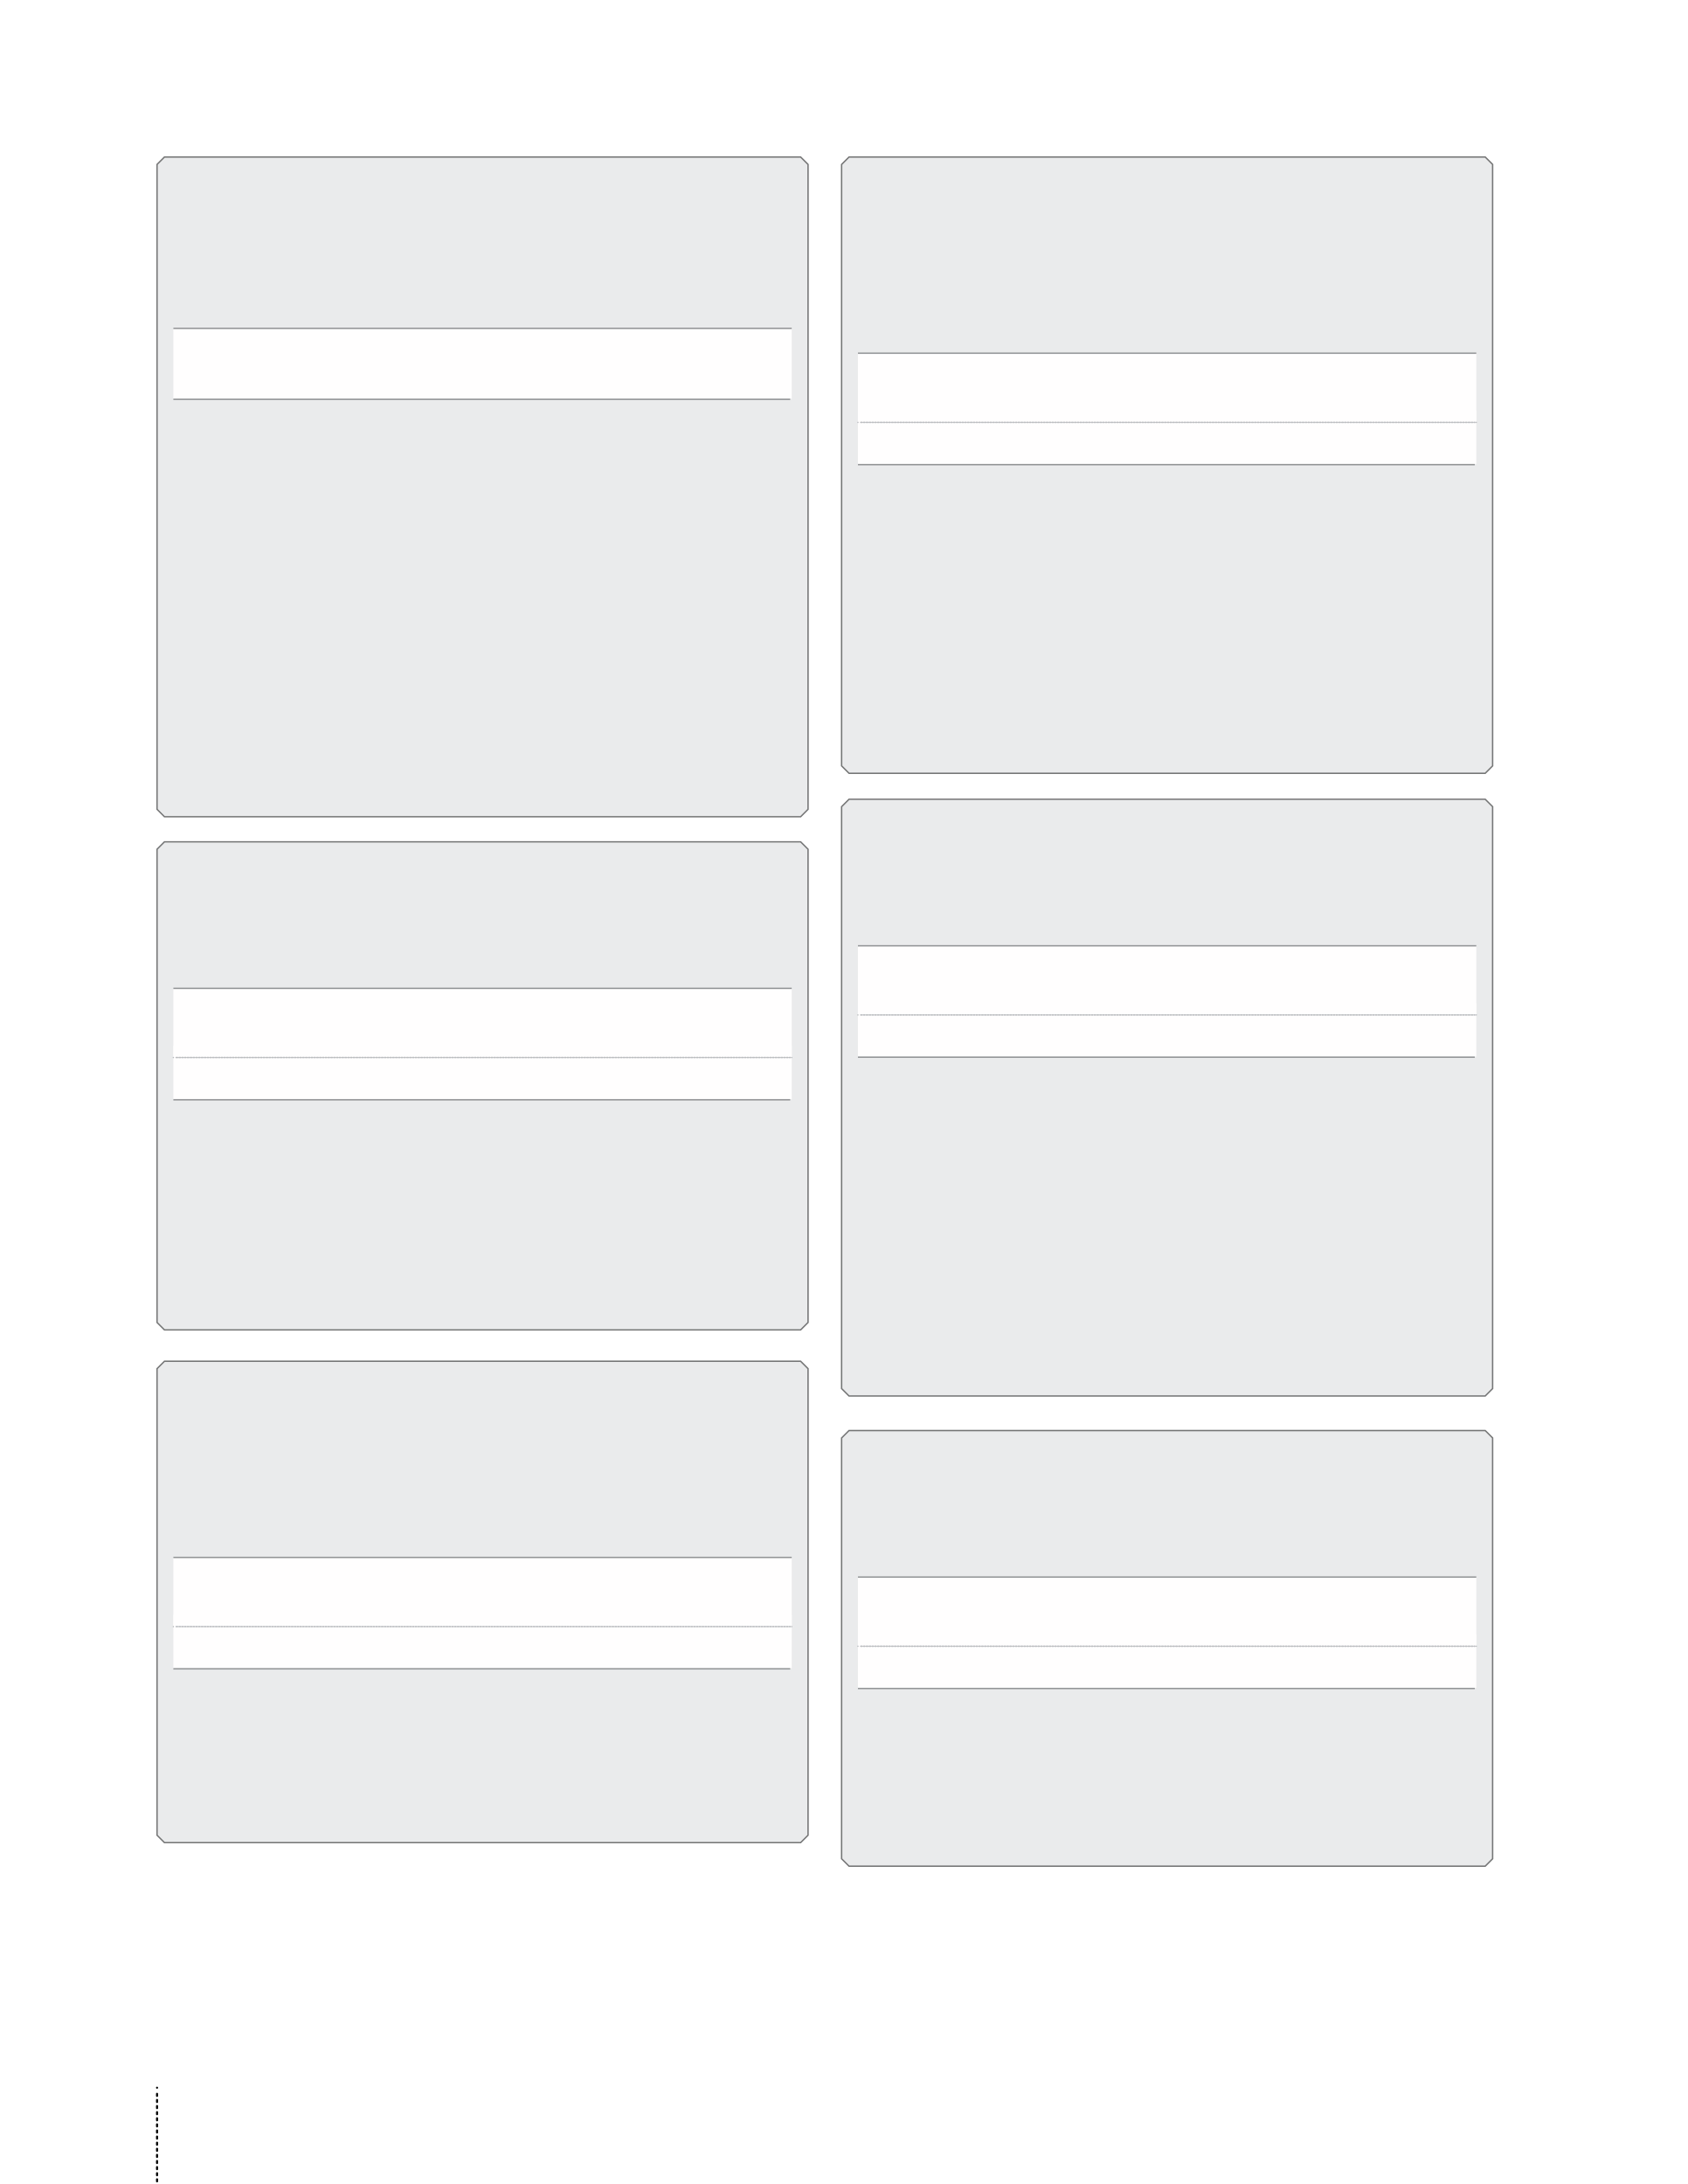
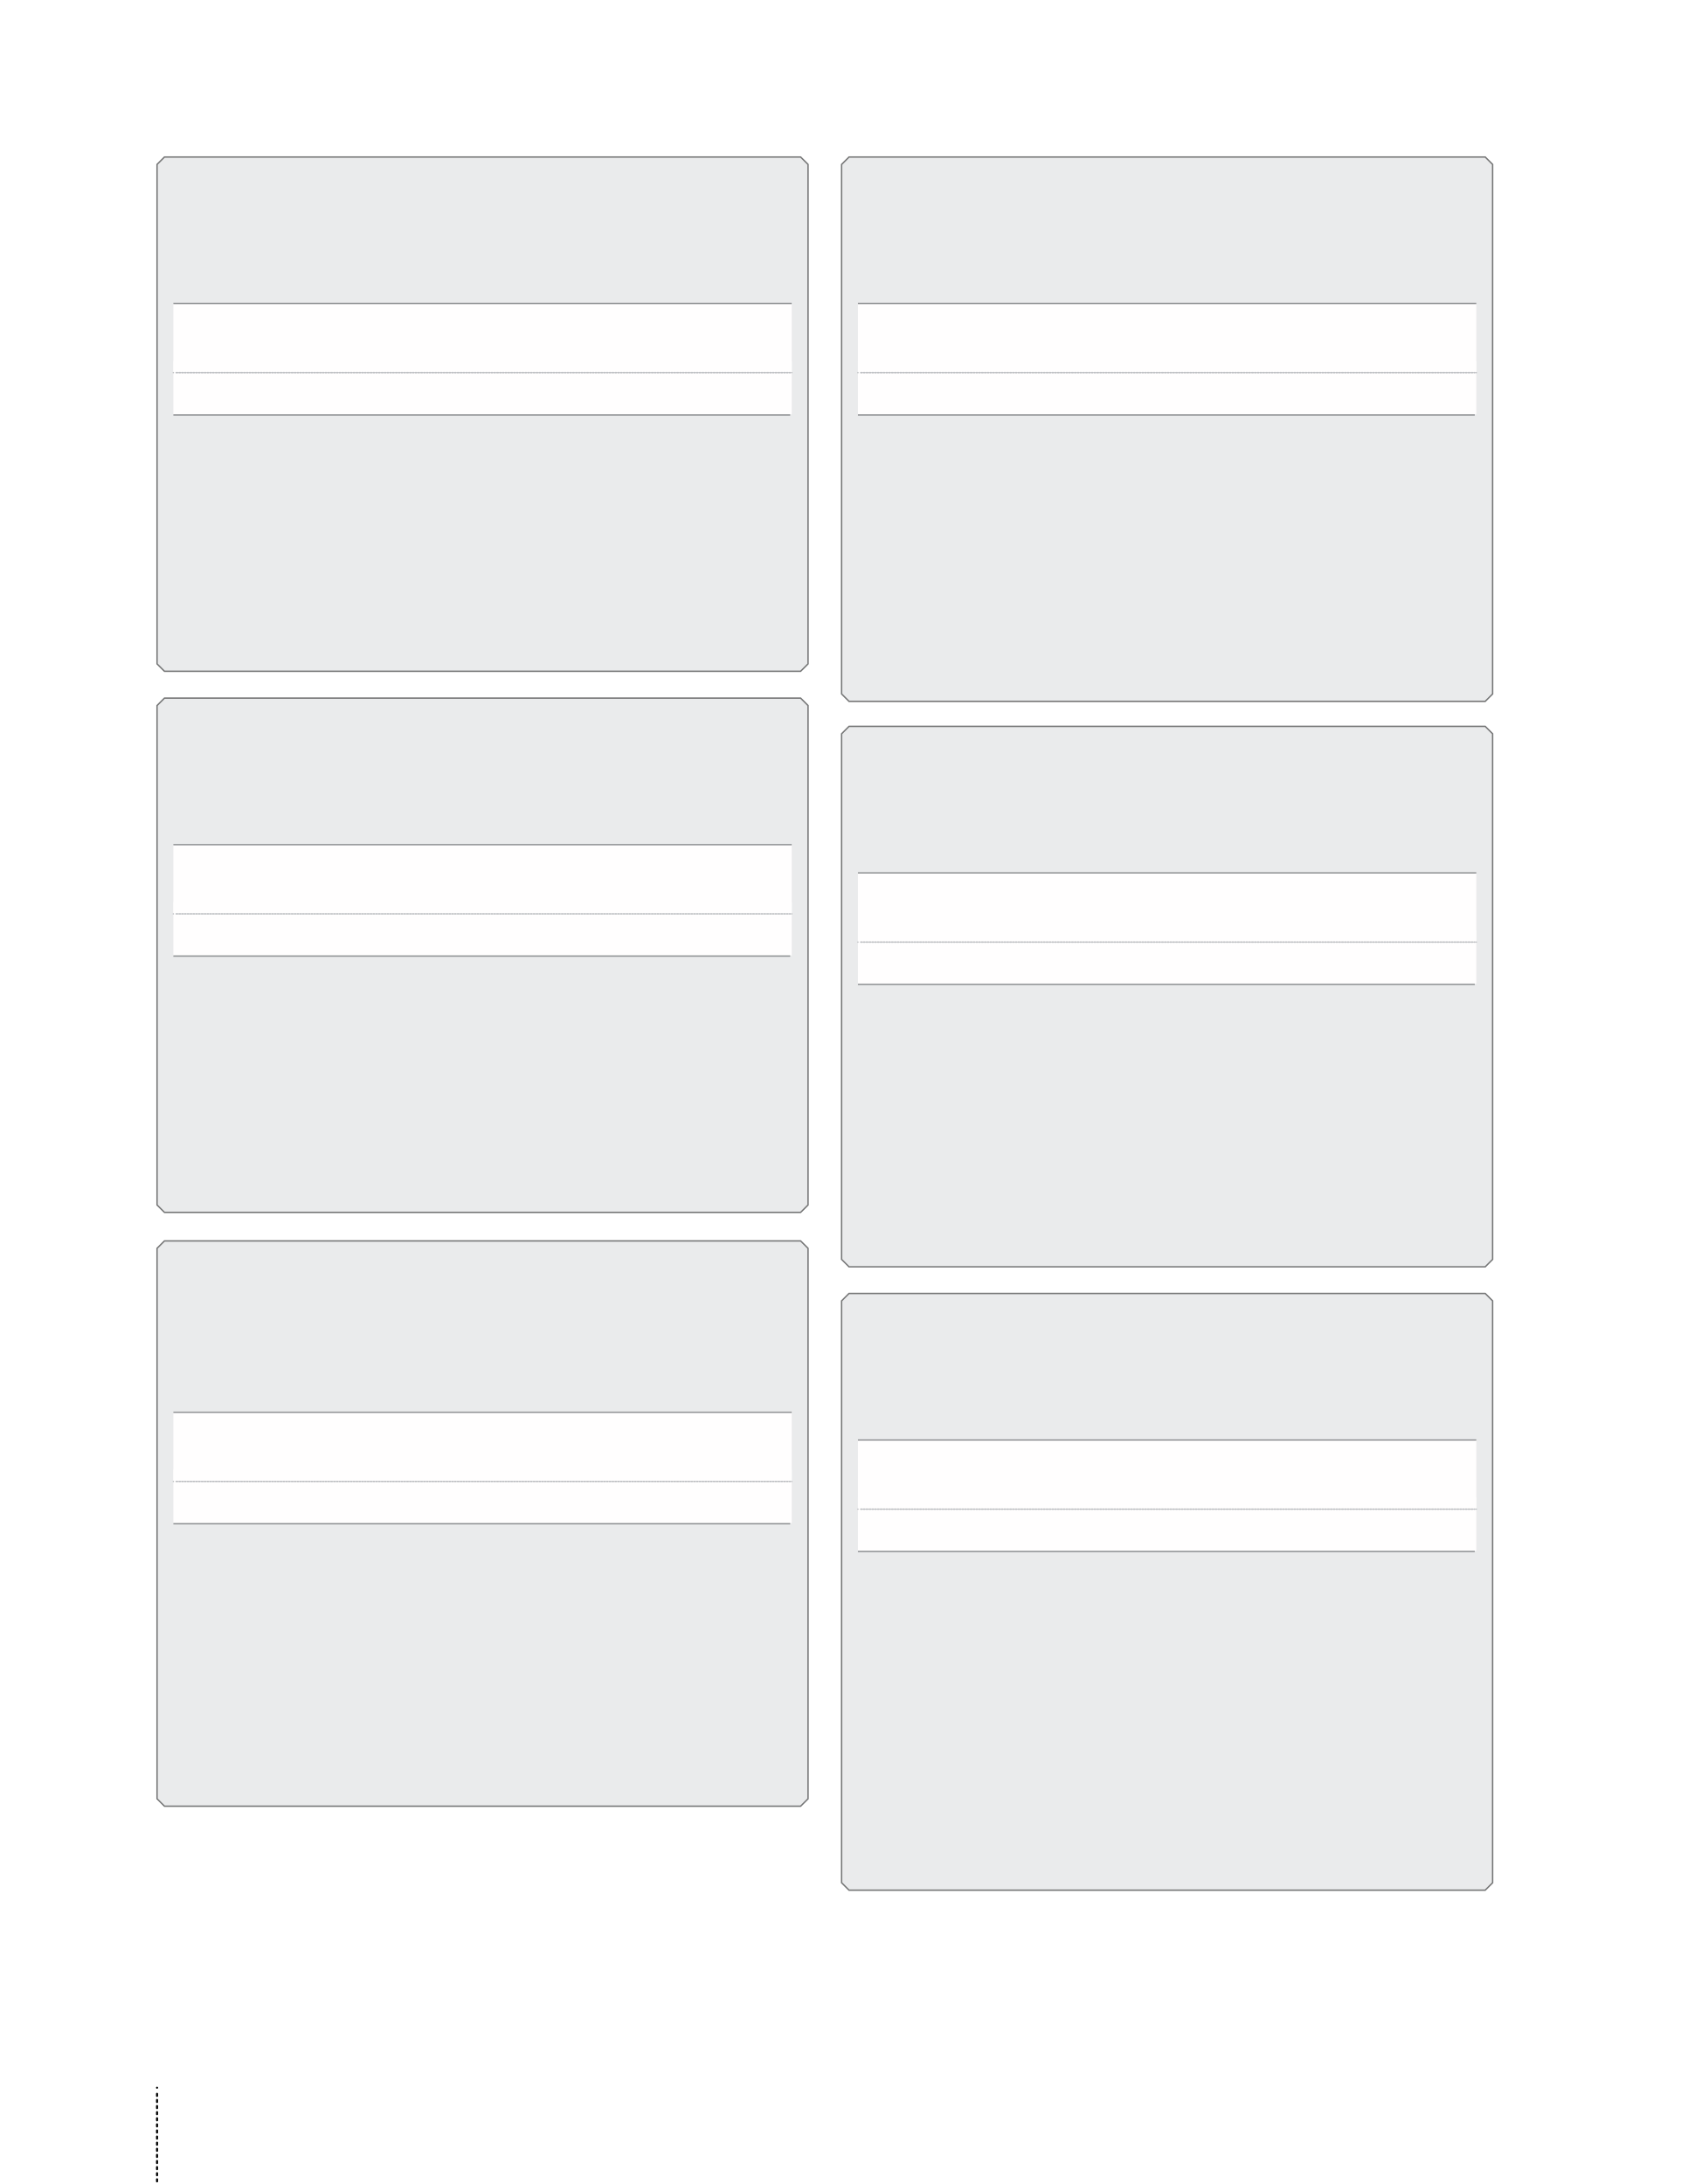
<svg xmlns="http://www.w3.org/2000/svg" id="body_76" preserveAspectRatio="xMinYMin meet" viewBox="0 0 816 1056">
  <defs>
    <clipPath id="1">
      <path id="" clip-rule="evenodd" transform="matrix(1 0 0 1 0 0)" d="M0 792L0 0L0 0L612 0L612 0L612 792L612 792L0 792z" />
    </clipPath>
    <clipPath id="2">
-       <path id="" clip-rule="evenodd" transform="matrix(1 0 0 1 0 0)" d="M56.693 296.425L293.244 296.425L293.244 296.425L293.244 56.693L293.244 56.693L56.693 56.693z" />
+       <path id="" clip-rule="evenodd" transform="matrix(1 0 0 1 0 0)" d="M56.693 253.176L293.244 253.176L293.244 253.176L293.244 56.693L293.244 56.693L56.693 56.693z" />
    </clipPath>
    <clipPath id="3">
-       <path id="" clip-rule="evenodd" transform="matrix(1 0 0 1 0 0)" d="M47.693 48.693L302.244 48.693L302.244 48.693L302.244 299.133L302.244 299.133L47.693 299.133z" />
+       <path id="" clip-rule="evenodd" transform="matrix(1 0 0 1 0 0)" d="M47.693 48.693L302.244 48.693L302.244 48.693L302.244 246.385L302.244 246.385L47.693 246.385z" />
    </clipPath>
    <clipPath id="4">
-       <path id="" clip-rule="evenodd" transform="matrix(1 0 0 1 0 0)" d="M56.693 482.513L293.244 482.513L293.244 482.513L293.244 305.029L293.244 305.029L56.693 305.029z" />
+       <path id="" clip-rule="evenodd" transform="matrix(1 0 0 1 0 0)" d="M56.693 439.9L293.244 439.9L293.244 439.9L293.244 252.917L293.244 252.917L56.693 252.917z" />
    </clipPath>
    <clipPath id="5">
-       <path id="" clip-rule="evenodd" transform="matrix(1 0 0 1 0 0)" d="M47.693 297.028L302.244 297.028L302.244 297.028L302.244 485.22L302.244 485.22L47.693 485.22z" />
+       <path id="" clip-rule="evenodd" transform="matrix(1 0 0 1 0 0)" d="M47.693 244.917L302.244 244.917L302.244 244.917L302.244 442.608L302.244 442.608L47.693 442.608z" />
    </clipPath>
    <clipPath id="6">
-       <path id="" clip-rule="evenodd" transform="matrix(1 0 0 1 0 0)" d="M56.693 668.458L293.244 668.458L293.244 668.458L293.244 493.391L293.244 493.391L56.693 493.391z" />
+       <path id="" clip-rule="evenodd" transform="matrix(1 0 0 1 0 0)" d="M56.693 655.238L293.244 655.238L293.244 655.238L293.244 449.755L293.244 449.755L56.693 449.755z" />
    </clipPath>
    <clipPath id="7">
-       <path id="" clip-rule="evenodd" transform="matrix(1 0 0 1 0 0)" d="M47.693 485.391L302.244 485.391L302.244 485.391L302.244 671.166L302.244 671.166L47.693 671.166z" />
+       <path id="" clip-rule="evenodd" transform="matrix(1 0 0 1 0 0)" d="M47.693 441.754L302.244 441.754L302.244 441.754L302.244 657.946L302.244 657.946L47.693 657.946z" />
    </clipPath>
    <clipPath id="8">
-       <path id="" clip-rule="evenodd" transform="matrix(1 0 0 1 0 0)" d="M304.914 280.677L541.465 280.677L541.465 280.677L541.465 56.693L541.465 56.693L304.914 56.693z" />
+       <path id="" clip-rule="evenodd" transform="matrix(1 0 0 1 0 0)" d="M304.914 255.118L541.465 255.118L541.465 255.118L541.465 56.692L541.465 56.692L304.914 56.692z" />
    </clipPath>
    <clipPath id="9">
-       <path id="" clip-rule="evenodd" transform="matrix(1 0 0 1 0 0)" d="M295.913 48.693L550.465 48.693L550.465 48.693L550.465 283.385L550.465 283.385L295.913 283.385z" />
+       <path id="" clip-rule="evenodd" transform="matrix(1 0 0 1 0 0)" d="M295.913 48.693L550.465 48.693L550.465 48.693L550.465 257.302L550.465 257.302L295.913 257.302z" />
    </clipPath>
    <clipPath id="10">
-       <path id="" clip-rule="evenodd" transform="matrix(1 0 0 1 0 0)" d="M304.914 506.489L541.465 506.489L541.465 506.489L541.465 289.588L541.465 289.588L304.914 289.588z" />
+       <path id="" clip-rule="evenodd" transform="matrix(1 0 0 1 0 0)" d="M304.914 462.641L541.465 462.641L541.465 462.641L541.465 263.159L541.465 263.159L304.914 263.159z" />
    </clipPath>
    <clipPath id="11">
-       <path id="" clip-rule="evenodd" transform="matrix(1 0 0 1 0 0)" d="M295.913 281.589L550.465 281.589L550.465 281.589L550.465 509.198L550.465 509.198L295.913 509.198z" />
+       <path id="" clip-rule="evenodd" transform="matrix(1 0 0 1 0 0)" d="M295.913 255.157L550.465 255.157L550.465 255.157L550.465 462.348L550.465 462.348L295.913 462.348z" />
    </clipPath>
    <clipPath id="12">
-       <path id="" clip-rule="evenodd" transform="matrix(1 0 0 1 0 0)" d="M304.914 678.338L541.465 678.338L541.465 678.338L541.465 516.764L541.465 516.764L304.914 516.764z" />
+       <path id="" clip-rule="evenodd" transform="matrix(1 0 0 1 0 0)" d="M304.914 687.066L541.465 687.066L541.465 687.066L541.465 468.798L541.465 468.798L304.914 468.798z" />
    </clipPath>
    <clipPath id="13">
-       <path id="" clip-rule="evenodd" transform="matrix(1 0 0 1 0 0)" d="M295.913 510.514L550.465 510.514L550.465 510.514L550.465 679.706L550.465 679.706L295.913 679.706z" />
+       <path id="" clip-rule="evenodd" transform="matrix(1 0 0 1 0 0)" d="M295.913 460.799L550.465 460.799L550.465 460.799L550.465 688.408L550.465 688.408L295.913 688.408z" />
    </clipPath>
    <clipPath id="14">
      <path id="" clip-rule="evenodd" transform="matrix(1 0 0 1 0 0)" d="M0 0L612 0L612 0L612 792L612 792L0 792z" />
    </clipPath>
  </defs>
  <g transform="matrix(1.333333 0 0 1.333333 0 0)">
    <g clip-path="url(#1)">
-       <path id="1" transform="matrix(1 0 0 -1 0 792)" d="M59.528 735.307L56.693 732.472L56.693 498.41L59.528 495.575L290.41 495.575L293.244 498.41L293.244 732.472L290.41 735.307z" stroke="none" fill="#EAEBEC" fill-rule="nonzero" />
-       <path id="2" transform="matrix(1 0 0 -1 0 792)" d="M62.862 647.414L287.075 647.414L287.075 672.918L62.862 672.918z" stroke="none" fill="#FFFEFE" fill-rule="nonzero" />
-       <path id="3" transform="matrix(1 0 0 -1 0 792)" d="M62.862 672.918L287.075 672.918" stroke="#939597" stroke-width="0.5" fill="none" />
-       <path id="4" transform="matrix(1 0 0 -1 0 792)" d="M62.862 647.184L286.523 647.184" stroke="#939597" stroke-width="0.5" fill="none" />
+       <path id="1" transform="matrix(1 0 0 -1 0 792)" d="M59.528 735.307L56.693 732.472L56.693 551.158L59.528 548.323L290.41 548.323L293.244 551.158L293.244 732.472L290.41 735.307z" stroke="none" fill="#EAEBEC" fill-rule="nonzero" />
+       <path id="2" transform="matrix(1 0 0 -1 0 792)" d="M62.862 656.414L287.075 656.414L287.075 681.918L62.862 681.918z" stroke="none" fill="#FFFEFE" fill-rule="nonzero" />
+       <path id="3" transform="matrix(1 0 0 -1 0 792)" d="M62.862 681.918L287.075 681.918" stroke="#939597" stroke-width="0.5" fill="none" />
+       <path id="4" transform="matrix(1 0 0 -1 0 792)" d="M62.862 641.745L287.075 641.745L287.075 661.084L62.862 661.084z" stroke="none" fill="#FFFEFE" fill-rule="nonzero" />
+       <path id="5" transform="matrix(1 0 0 -1 0 792)" d="M63.881 656.831L286.565 656.831" stroke="#BBBDC0" stroke-width="0.51" stroke-linecap="round" stroke-dasharray="0.51,0.51" fill="none" />
+       <path id="6" transform="matrix(1 0 0 -1 0 792)" d="M287.075 656.831L287.075 656.831M62.862 656.831L62.862 656.831" stroke="#BBBDC0" stroke-width="0.51" stroke-linecap="round" fill="none" />
+       <path id="7" transform="matrix(1 0 0 -1 0 792)" d="M62.862 641.514L286.523 641.514" stroke="#939597" stroke-width="0.5" fill="none" />
      <g clip-path="url(#2)">
        <g>
          <g clip-path="url(#3)">
-             <path id="866" transform="matrix(1 0 0 -1 0 792)" d="M59.631 735.057C 58.735 734.161 57.839 733.265 56.943 732.369L56.943 732.369L56.943 498.513C 57.839 497.617 58.735 496.721 59.631 495.825L59.631 495.825L290.306 495.825L290.306 495.825L292.994 498.513L292.994 498.513L292.994 732.369C 292.098 733.265 291.202 734.161 290.306 735.057L290.306 735.057L59.631 735.057z" stroke="#000000" stroke-width="0.5" fill="none" stroke-opacity="0.498" />
+             <path id="566" transform="matrix(1 0 0 -1 0 792)" d="M59.631 735.057C 58.735 734.161 57.839 733.265 56.943 732.369L56.943 732.369L56.943 551.261C 57.839 550.365 58.735 549.469 59.631 548.573L59.631 548.573L290.306 548.573C 291.202 549.469 292.098 550.365 292.994 551.261L292.994 551.261L292.994 732.369C 292.098 733.265 291.202 734.161 290.306 735.057L290.306 735.057L59.631 735.057z" stroke="#000000" stroke-width="0.5" fill="none" stroke-opacity="0.498" />
          </g>
        </g>
      </g>
-       <path id="867" transform="matrix(1 0 0 -1 0 792)" d="M59.528 486.972L56.693 484.137L56.693 312.322L59.528 309.488L290.41 309.488L293.244 312.322L293.244 484.137L290.41 486.972z" stroke="none" fill="#EAEBEC" fill-rule="nonzero" />
-       <path id="868" transform="matrix(1 0 0 -1 0 792)" d="M62.862 408.078L287.075 408.078L287.075 433.582L62.862 433.582z" stroke="none" fill="#FFFEFE" fill-rule="nonzero" />
-       <path id="869" transform="matrix(1 0 0 -1 0 792)" d="M62.862 433.582L287.075 433.582" stroke="#939597" stroke-width="0.5" fill="none" />
-       <path id="870" transform="matrix(1 0 0 -1 0 792)" d="M62.862 393.409L287.075 393.409L287.075 412.748L62.862 412.748z" stroke="none" fill="#FFFEFE" fill-rule="nonzero" />
-       <path id="871" transform="matrix(1 0 0 -1 0 792)" d="M63.881 408.496L286.565 408.496" stroke="#BBBDC0" stroke-width="0.51" stroke-linecap="round" stroke-dasharray="0.51,0.51" fill="none" />
-       <path id="872" transform="matrix(1 0 0 -1 0 792)" d="M287.075 408.496L287.075 408.496M62.862 408.496L62.862 408.496" stroke="#BBBDC0" stroke-width="0.51" stroke-linecap="round" fill="none" />
-       <path id="873" transform="matrix(1 0 0 -1 0 792)" d="M62.862 393.179L286.523 393.179" stroke="#939597" stroke-width="0.5" fill="none" />
+       <path id="567" transform="matrix(1 0 0 -1 0 792)" d="M59.528 539.083L56.693 536.249L56.693 354.934L59.528 352.1L290.41 352.1L293.244 354.934L293.244 536.249L290.41 539.083z" stroke="none" fill="#EAEBEC" fill-rule="nonzero" />
+       <path id="568" transform="matrix(1 0 0 -1 0 792)" d="M62.862 460.19L287.075 460.19L287.075 485.694L62.862 485.694z" stroke="none" fill="#FFFEFE" fill-rule="nonzero" />
+       <path id="569" transform="matrix(1 0 0 -1 0 792)" d="M62.862 485.694L287.075 485.694" stroke="#939597" stroke-width="0.5" fill="none" />
+       <path id="570" transform="matrix(1 0 0 -1 0 792)" d="M62.862 445.521L287.075 445.521L287.075 464.86L62.862 464.86z" stroke="none" fill="#FFFEFE" fill-rule="nonzero" />
+       <path id="571" transform="matrix(1 0 0 -1 0 792)" d="M63.881 460.607L286.565 460.607" stroke="#BBBDC0" stroke-width="0.51" stroke-linecap="round" stroke-dasharray="0.51,0.51" fill="none" />
+       <path id="572" transform="matrix(1 0 0 -1 0 792)" d="M287.075 460.607L287.075 460.607M62.862 460.607L62.862 460.607" stroke="#BBBDC0" stroke-width="0.51" stroke-linecap="round" fill="none" />
+       <path id="573" transform="matrix(1 0 0 -1 0 792)" d="M62.862 445.291L286.523 445.291" stroke="#939597" stroke-width="0.5" fill="none" />
      <g clip-path="url(#4)">
        <g>
          <g clip-path="url(#5)">
-             <path id="1356" transform="matrix(1 0 0 -1 0 792)" d="M59.631 486.722C 58.735 485.826 57.839 484.93 56.943 484.034L56.943 484.034L56.943 312.426C 57.839 311.53 58.735 310.634 59.631 309.738L59.631 309.738L290.306 309.738L290.306 309.738L292.994 312.426L292.994 312.426L292.994 484.034C 292.098 484.93 291.202 485.826 290.306 486.722L290.306 486.722L59.631 486.722z" stroke="#000000" stroke-width="0.5" fill="none" stroke-opacity="0.498" />
+             <path id="1088" transform="matrix(1 0 0 -1 0 792)" d="M59.631 538.833C 58.735 537.937 57.839 537.041 56.943 536.145L56.943 536.145L56.943 355.037C 57.839 354.141 58.735 353.245 59.631 352.349L59.631 352.349L290.306 352.349L290.306 352.349L292.994 355.037L292.994 355.037L292.994 536.145C 292.098 537.041 291.202 537.937 290.306 538.833L290.306 538.833L59.631 538.833z" stroke="#000000" stroke-width="0.5" fill="none" stroke-opacity="0.498" />
          </g>
        </g>
      </g>
-       <path id="1357" transform="matrix(1 0 0 -1 0 792)" d="M59.528 298.609L56.693 295.774L56.693 126.377L59.528 123.542L290.41 123.542L293.244 126.377L293.244 295.774L290.41 298.609z" stroke="none" fill="#EAEBEC" fill-rule="nonzero" />
-       <path id="1358" transform="matrix(1 0 0 -1 0 792)" d="M62.862 201.716L287.075 201.716L287.075 227.22L62.862 227.22z" stroke="none" fill="#FFFEFE" fill-rule="nonzero" />
-       <path id="1359" transform="matrix(1 0 0 -1 0 792)" d="M62.862 227.22L287.075 227.22" stroke="#939597" stroke-width="0.5" fill="none" />
-       <path id="1360" transform="matrix(1 0 0 -1 0 792)" d="M62.862 187.046L287.075 187.046L287.075 206.385L62.862 206.385z" stroke="none" fill="#FFFEFE" fill-rule="nonzero" />
-       <path id="1361" transform="matrix(1 0 0 -1 0 792)" d="M63.881 202.133L286.565 202.133" stroke="#BBBDC0" stroke-width="0.51" stroke-linecap="round" stroke-dasharray="0.51,0.51" fill="none" />
-       <path id="1362" transform="matrix(1 0 0 -1 0 792)" d="M287.075 202.133L287.075 202.133M62.862 202.133L62.862 202.133" stroke="#BBBDC0" stroke-width="0.51" stroke-linecap="round" fill="none" />
-       <path id="1363" transform="matrix(1 0 0 -1 0 792)" d="M62.862 186.816L286.523 186.816" stroke="#939597" stroke-width="0.5" fill="none" />
+       <path id="1089" transform="matrix(1 0 0 -1 0 792)" d="M59.528 342.246L56.693 339.412L56.693 139.598L59.528 136.763L290.41 136.763L293.244 139.598L293.244 339.412L290.41 342.246z" stroke="none" fill="#EAEBEC" fill-rule="nonzero" />
+       <path id="1090" transform="matrix(1 0 0 -1 0 792)" d="M62.862 254.353L287.075 254.353L287.075 279.857L62.862 279.857z" stroke="none" fill="#FFFEFE" fill-rule="nonzero" />
+       <path id="1091" transform="matrix(1 0 0 -1 0 792)" d="M62.862 279.857L287.075 279.857" stroke="#939597" stroke-width="0.5" fill="none" />
+       <path id="1092" transform="matrix(1 0 0 -1 0 792)" d="M62.862 239.684L287.075 239.684L287.075 259.023L62.862 259.023z" stroke="none" fill="#FFFEFE" fill-rule="nonzero" />
+       <path id="1093" transform="matrix(1 0 0 -1 0 792)" d="M63.881 254.77L286.565 254.77" stroke="#BBBDC0" stroke-width="0.51" stroke-linecap="round" stroke-dasharray="0.51,0.51" fill="none" />
+       <path id="1094" transform="matrix(1 0 0 -1 0 792)" d="M287.075 254.77L287.075 254.77M62.862 254.77L62.862 254.77" stroke="#BBBDC0" stroke-width="0.51" stroke-linecap="round" fill="none" />
+       <path id="1095" transform="matrix(1 0 0 -1 0 792)" d="M62.862 239.453L286.523 239.453" stroke="#939597" stroke-width="0.5" fill="none" />
      <g clip-path="url(#6)">
        <g>
          <g clip-path="url(#7)">
-             <path id="1827" transform="matrix(1 0 0 -1 0 792)" d="M59.631 298.359C 58.735 297.463 57.839 296.567 56.943 295.671L56.943 295.671L56.943 126.481L56.943 126.481L59.631 123.793L59.631 123.793L290.306 123.793C 291.202 124.689 292.098 125.585 292.994 126.481L292.994 126.481L292.994 295.671L292.994 295.671L290.306 298.359L290.306 298.359L59.631 298.359z" stroke="#000000" stroke-width="0.5" fill="none" stroke-opacity="0.498" />
+             <path id="1667" transform="matrix(1 0 0 -1 0 792)" d="M59.631 341.996C 58.735 341.1 57.839 340.204 56.943 339.308L56.943 339.308L56.943 139.7C 57.839 138.804 58.735 137.908 59.631 137.012L59.631 137.012L290.306 137.012L290.306 137.012L292.994 139.7L292.994 139.7L292.994 339.308C 292.098 340.204 291.202 341.1 290.306 341.996L290.306 341.996L59.631 341.996z" stroke="#000000" stroke-width="0.5" fill="none" stroke-opacity="0.498" />
          </g>
        </g>
      </g>
-       <path id="1828" transform="matrix(1 0 0 -1 0 792)" d="M307.748 735.307L304.914 732.472L304.914 514.158L307.748 511.323L538.63 511.323L541.464 514.158L541.464 732.472L538.63 735.307z" stroke="none" fill="#EAEBEC" fill-rule="nonzero" />
-       <path id="1829" transform="matrix(1 0 0 -1 0 792)" d="M311.083 638.414L535.296 638.414L535.296 663.918L311.083 663.918z" stroke="none" fill="#FFFEFE" fill-rule="nonzero" />
-       <path id="1830" transform="matrix(1 0 0 -1 0 792)" d="M311.083 663.918L535.296 663.918" stroke="#939597" stroke-width="0.5" fill="none" />
-       <path id="1831" transform="matrix(1 0 0 -1 0 792)" d="M311.083 623.745L535.296 623.745L535.296 643.084L311.083 643.084z" stroke="none" fill="#FFFEFE" fill-rule="nonzero" />
-       <path id="1832" transform="matrix(1 0 0 -1 0 792)" d="M312.102 638.831L534.786 638.831" stroke="#BBBDC0" stroke-width="0.51" stroke-linecap="round" stroke-dasharray="0.51,0.51" fill="none" />
-       <path id="1833" transform="matrix(1 0 0 -1 0 792)" d="M535.296 638.831L535.296 638.831M311.083 638.831L311.083 638.831" stroke="#BBBDC0" stroke-width="0.51" stroke-linecap="round" fill="none" />
-       <path id="1834" transform="matrix(1 0 0 -1 0 792)" d="M311.083 623.514L534.744 623.514" stroke="#939597" stroke-width="0.5" fill="none" />
+       <path id="1668" transform="matrix(1 0 0 -1 0 792)" d="M307.748 735.307L304.914 732.472L304.914 540.24L307.748 537.406L538.63 537.406L541.464 540.24L541.464 732.472L538.63 735.307z" stroke="none" fill="#EAEBEC" fill-rule="nonzero" />
+       <path id="1669" transform="matrix(1 0 0 -1 0 792)" d="M311.083 656.414L535.296 656.414L535.296 681.918L311.083 681.918z" stroke="none" fill="#FFFEFE" fill-rule="nonzero" />
+       <path id="1670" transform="matrix(1 0 0 -1 0 792)" d="M311.083 681.918L535.296 681.918" stroke="#939597" stroke-width="0.5" fill="none" />
+       <path id="1671" transform="matrix(1 0 0 -1 0 792)" d="M311.083 641.745L535.296 641.745L535.296 661.084L311.083 661.084z" stroke="none" fill="#FFFEFE" fill-rule="nonzero" />
+       <path id="1672" transform="matrix(1 0 0 -1 0 792)" d="M312.102 656.831L534.786 656.831" stroke="#BBBDC0" stroke-width="0.51" stroke-linecap="round" stroke-dasharray="0.51,0.51" fill="none" />
+       <path id="1673" transform="matrix(1 0 0 -1 0 792)" d="M535.296 656.831L535.296 656.831M311.083 656.831L311.083 656.831" stroke="#BBBDC0" stroke-width="0.51" stroke-linecap="round" fill="none" />
+       <path id="1674" transform="matrix(1 0 0 -1 0 792)" d="M311.083 641.514L534.744 641.514" stroke="#939597" stroke-width="0.5" fill="none" />
      <g clip-path="url(#8)">
        <g>
          <g clip-path="url(#9)">
-             <path id="2525" transform="matrix(1 0 0 -1 0 792)" d="M307.852 735.057C 306.956 734.161 306.06 733.265 305.164 732.369L305.164 732.369L305.164 514.261L305.164 514.261L307.852 511.573L307.852 511.573L538.527 511.573C 539.423 512.469 540.319 513.365 541.215 514.261L541.215 514.261L541.215 732.369L541.215 732.369L538.527 735.057L538.527 735.057L307.852 735.057z" stroke="#000000" stroke-width="0.5" fill="none" stroke-opacity="0.498" />
+             <path id="2211" transform="matrix(1 0 0 -1 0 792)" d="M307.852 735.057C 306.956 734.161 306.06 733.265 305.164 732.369L305.164 732.369L305.164 540.344C 306.06 539.448 306.956 538.552 307.852 537.656L307.852 537.656L538.527 537.656C 539.423 538.552 540.319 539.448 541.215 540.344L541.215 540.344L541.215 732.369L541.215 732.369L538.527 735.057L538.527 735.057L307.852 735.057z" stroke="#000000" stroke-width="0.5" fill="none" stroke-opacity="0.498" />
          </g>
        </g>
      </g>
-       <path id="2526" transform="matrix(1 0 0 -1 0 792)" d="M307.748 502.411L304.914 499.577L304.914 288.344L307.748 285.51L538.63 285.51L541.464 288.344L541.464 499.577L538.63 502.411z" stroke="none" fill="#EAEBEC" fill-rule="nonzero" />
-       <path id="2527" transform="matrix(1 0 0 -1 0 792)" d="M311.083 423.518L535.296 423.518L535.296 449.022L311.083 449.022z" stroke="none" fill="#FFFEFE" fill-rule="nonzero" />
-       <path id="2528" transform="matrix(1 0 0 -1 0 792)" d="M311.083 449.022L535.296 449.022" stroke="#939597" stroke-width="0.5" fill="none" />
-       <path id="2529" transform="matrix(1 0 0 -1 0 792)" d="M311.083 408.849L535.296 408.849L535.296 428.188L311.083 428.188z" stroke="none" fill="#FFFEFE" fill-rule="nonzero" />
-       <path id="2530" transform="matrix(1 0 0 -1 0 792)" d="M312.102 423.935L534.786 423.935" stroke="#BBBDC0" stroke-width="0.51" stroke-linecap="round" stroke-dasharray="0.51,0.51" fill="none" />
-       <path id="2531" transform="matrix(1 0 0 -1 0 792)" d="M535.296 423.935L535.296 423.935M311.083 423.935L311.083 423.935" stroke="#BBBDC0" stroke-width="0.51" stroke-linecap="round" fill="none" />
-       <path id="2532" transform="matrix(1 0 0 -1 0 792)" d="M311.083 408.619L534.744 408.619" stroke="#939597" stroke-width="0.5" fill="none" />
+       <path id="2212" transform="matrix(1 0 0 -1 0 792)" d="M307.746 528.842L304.914 526.009L304.914 335.194L307.748 332.359L538.63 332.359L541.464 335.194L541.464 526.009L538.632 528.842z" stroke="none" fill="#EAEBEC" fill-rule="nonzero" />
+       <path id="2213" transform="matrix(1 0 0 -1 0 792)" d="M311.083 449.95L535.296 449.95L535.296 475.454L311.083 475.454z" stroke="none" fill="#FFFEFE" fill-rule="nonzero" />
+       <path id="2214" transform="matrix(1 0 0 -1 0 792)" d="M311.083 475.454L535.296 475.454" stroke="#939597" stroke-width="0.5" fill="none" />
+       <path id="2215" transform="matrix(1 0 0 -1 0 792)" d="M311.083 435.281L535.296 435.281L535.296 454.62L311.083 454.62z" stroke="none" fill="#FFFEFE" fill-rule="nonzero" />
+       <path id="2216" transform="matrix(1 0 0 -1 0 792)" d="M312.102 450.367L534.786 450.367" stroke="#BBBDC0" stroke-width="0.51" stroke-linecap="round" stroke-dasharray="0.51,0.51" fill="none" />
+       <path id="2217" transform="matrix(1 0 0 -1 0 792)" d="M535.296 450.367L535.296 450.367M311.083 450.367L311.083 450.367" stroke="#BBBDC0" stroke-width="0.51" stroke-linecap="round" fill="none" />
+       <path id="2218" transform="matrix(1 0 0 -1 0 792)" d="M311.083 435.05L534.744 435.05" stroke="#939597" stroke-width="0.5" fill="none" />
      <g clip-path="url(#10)">
        <g>
          <g clip-path="url(#11)">
-             <path id="3242" transform="matrix(1 0 0 -1 0 792)" d="M307.852 502.161C 306.956 501.265 306.06 500.369 305.164 499.473L305.164 499.473L305.164 288.448C 306.06 287.552 306.956 286.656 307.852 285.76L307.852 285.76L538.527 285.76L538.527 285.76L541.215 288.448L541.215 288.448L541.215 499.473C 540.319 500.369 539.423 501.265 538.527 502.161L538.527 502.161L307.852 502.161z" stroke="#000000" stroke-width="0.5" fill="none" stroke-opacity="0.498" />
+             <path id="2796" transform="matrix(1 0 0 -1 0 792)" d="M307.852 528.593C 306.956 527.697 306.06 526.801 305.164 525.905L305.164 525.905L305.164 335.297C 306.06 334.401 306.956 333.505 307.852 332.609L307.852 332.609L538.527 332.609C 539.423 333.505 540.319 334.401 541.215 335.297L541.215 335.297L541.215 525.905L541.215 525.905L538.527 528.593L538.527 528.593L307.852 528.593z" stroke="#000000" stroke-width="0.5" fill="none" stroke-opacity="0.498" />
          </g>
        </g>
      </g>
-       <path id="3243" transform="matrix(1 0 0 -1 0 792)" d="M307.748 273.486L304.914 270.652L304.914 117.837L307.748 115.002L538.63 115.002L541.464 117.837L541.464 270.652L538.63 273.486z" stroke="none" fill="#EAEBEC" fill-rule="nonzero" />
-       <path id="3244" transform="matrix(1 0 0 -1 0 792)" d="M311.083 194.593L535.296 194.593L535.296 220.097L311.083 220.097z" stroke="none" fill="#FFFEFE" fill-rule="nonzero" />
-       <path id="3245" transform="matrix(1 0 0 -1 0 792)" d="M311.083 220.097L535.296 220.097" stroke="#939597" stroke-width="0.5" fill="none" />
-       <path id="3246" transform="matrix(1 0 0 -1 0 792)" d="M311.083 179.923L535.296 179.923L535.296 199.262L311.083 199.262z" stroke="none" fill="#FFFEFE" fill-rule="nonzero" />
-       <path id="3247" transform="matrix(1 0 0 -1 0 792)" d="M312.102 195.01L534.786 195.01" stroke="#BBBDC0" stroke-width="0.51" stroke-linecap="round" stroke-dasharray="0.51,0.51" fill="none" />
-       <path id="3248" transform="matrix(1 0 0 -1 0 792)" d="M535.296 195.01L535.296 195.01M311.083 195.01L311.083 195.01" stroke="#BBBDC0" stroke-width="0.51" stroke-linecap="round" fill="none" />
-       <path id="3249" transform="matrix(1 0 0 -1 0 792)" d="M311.083 179.693L534.744 179.693" stroke="#939597" stroke-width="0.5" fill="none" />
+       <path id="2797" transform="matrix(1 0 0 -1 0 792)" d="M307.748 323.202L304.914 320.367L304.914 109.135L307.748 106.301L538.63 106.301L541.464 109.135L541.464 320.367L538.63 323.202z" stroke="none" fill="#EAEBEC" fill-rule="nonzero" />
+       <path id="2798" transform="matrix(1 0 0 -1 0 792)" d="M311.083 244.308L535.296 244.308L535.296 269.812L311.083 269.812z" stroke="none" fill="#FFFEFE" fill-rule="nonzero" />
+       <path id="2799" transform="matrix(1 0 0 -1 0 792)" d="M311.083 269.812L535.296 269.812" stroke="#939597" stroke-width="0.5" fill="none" />
+       <path id="2800" transform="matrix(1 0 0 -1 0 792)" d="M311.083 229.639L535.296 229.639L535.296 248.978L311.083 248.978z" stroke="none" fill="#FFFEFE" fill-rule="nonzero" />
+       <path id="2801" transform="matrix(1 0 0 -1 0 792)" d="M312.102 244.726L534.786 244.726" stroke="#BBBDC0" stroke-width="0.51" stroke-linecap="round" stroke-dasharray="0.51,0.51" fill="none" />
+       <path id="2802" transform="matrix(1 0 0 -1 0 792)" d="M535.296 244.726L535.296 244.726M311.083 244.726L311.083 244.726" stroke="#BBBDC0" stroke-width="0.51" stroke-linecap="round" fill="none" />
+       <path id="2803" transform="matrix(1 0 0 -1 0 792)" d="M311.083 229.409L534.744 229.409" stroke="#939597" stroke-width="0.5" fill="none" />
      <g clip-path="url(#12)">
        <g>
          <g clip-path="url(#13)">
-             <path id="3664" transform="matrix(1 0 0 -1 0 792)" d="M307.852 273.236C 306.956 272.34 306.06 271.444 305.164 270.548L305.164 270.548L305.164 117.94C 306.06 117.044 306.956 116.148 307.852 115.252L307.852 115.252L538.527 115.252C 539.423 116.148 540.319 117.044 541.215 117.94L541.215 117.94L541.215 270.548C 540.319 271.444 539.423 272.34 538.527 273.236L538.527 273.236L307.852 273.236z" stroke="#000000" stroke-width="0.5" fill="none" stroke-opacity="0.498" />
+             <path id="3473" transform="matrix(1 0 0 -1 0 792)" d="M307.852 322.951C 306.956 322.055 306.06 321.159 305.164 320.263L305.164 320.263L305.164 109.238C 306.06 108.342 306.956 107.446 307.852 106.55L307.852 106.55L538.527 106.55C 539.423 107.446 540.319 108.342 541.215 109.238L541.215 109.238L541.215 320.263C 540.319 321.159 539.423 322.055 538.527 322.951L538.527 322.951L307.852 322.951z" stroke="#000000" stroke-width="0.5" fill="none" stroke-opacity="0.498" />
          </g>
        </g>
      </g>
      <g clip-path="url(#14)">
-         <path id="3681" transform="matrix(1 0 0 -1 0 792)" d="M56.945 32.702L56.945 -12.691" stroke="#000000" stroke-width="0.75" stroke-linecap="round" stroke-dasharray="0.75,1.464" fill="none" />
-         <path id="3682" transform="matrix(1 0 0 -1 0 792)" d="M56.945 -13.799L56.945 -13.799M56.945 34.916L56.945 34.916" stroke="#000000" stroke-width="0.75" stroke-linecap="round" fill="none" />
+         <path id="3490" transform="matrix(1 0 0 -1 0 792)" d="M56.945 32.702L56.945 -12.691" stroke="#000000" stroke-width="0.75" stroke-linecap="round" stroke-dasharray="0.75,1.464" fill="none" />
+         <path id="3491" transform="matrix(1 0 0 -1 0 792)" d="M56.945 -13.799L56.945 -13.799M56.945 34.916L56.945 34.916" stroke="#000000" stroke-width="0.75" stroke-linecap="round" fill="none" />
      </g>
    </g>
  </g>
</svg>
